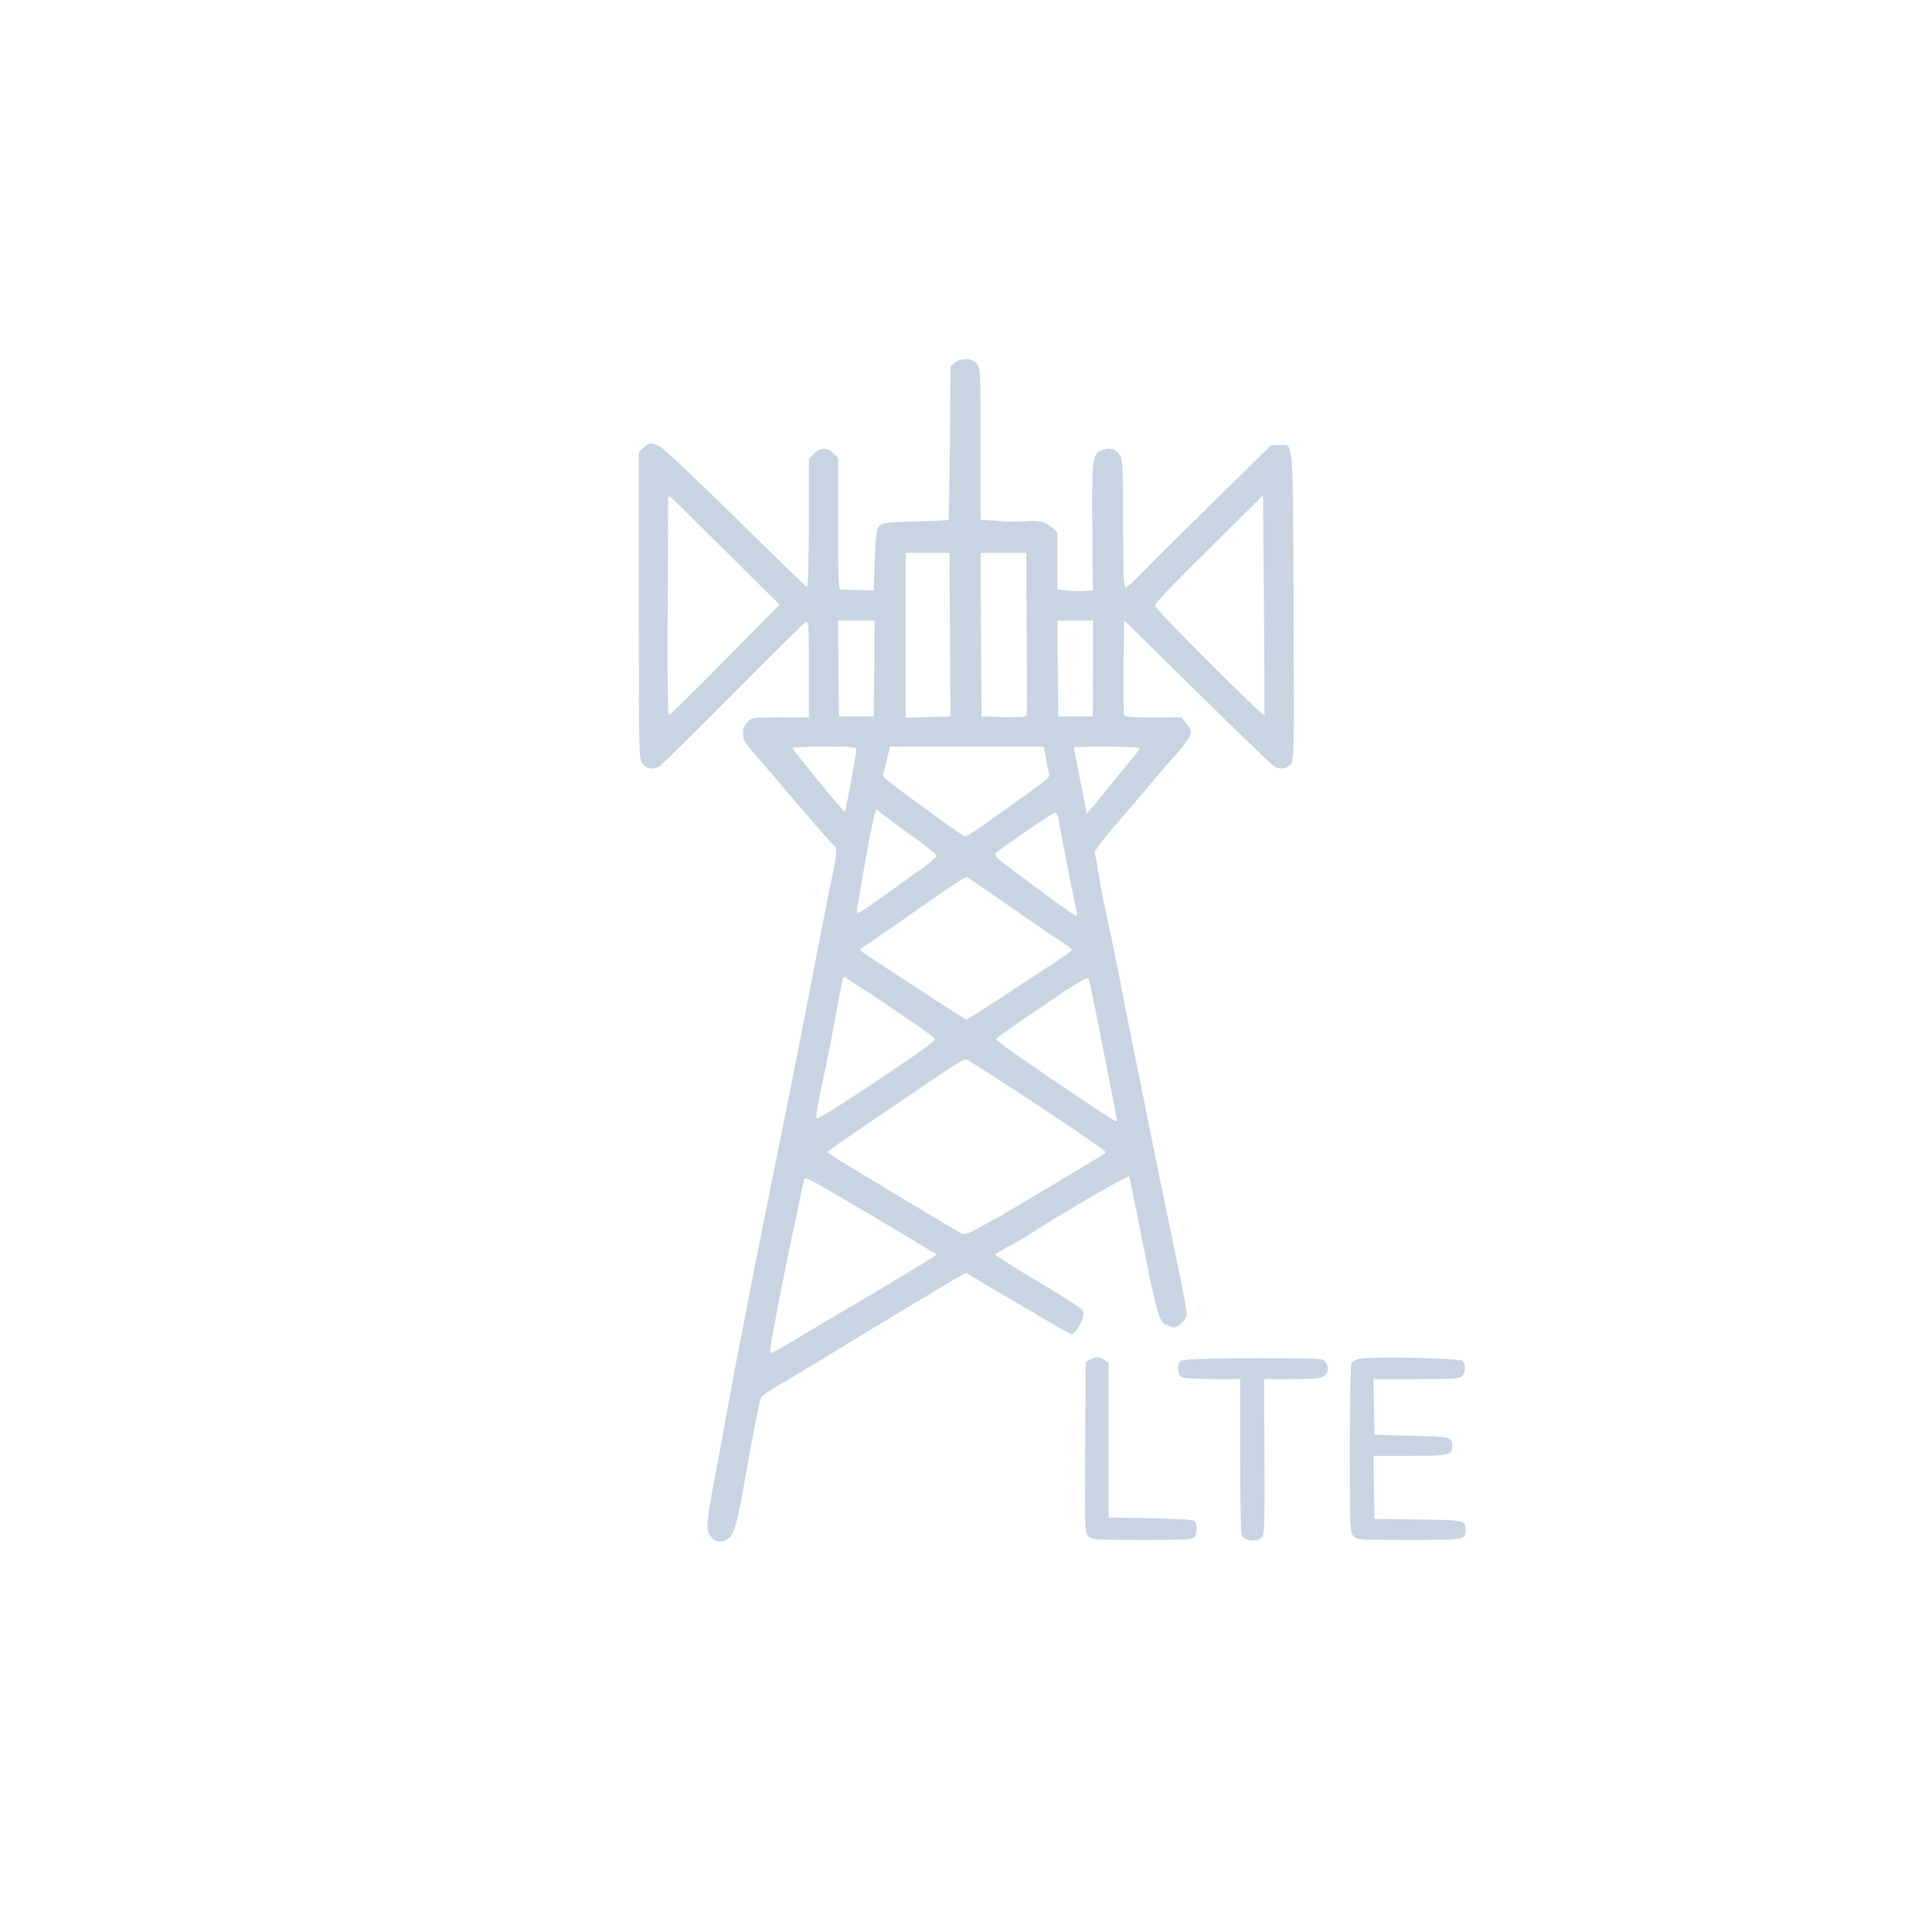
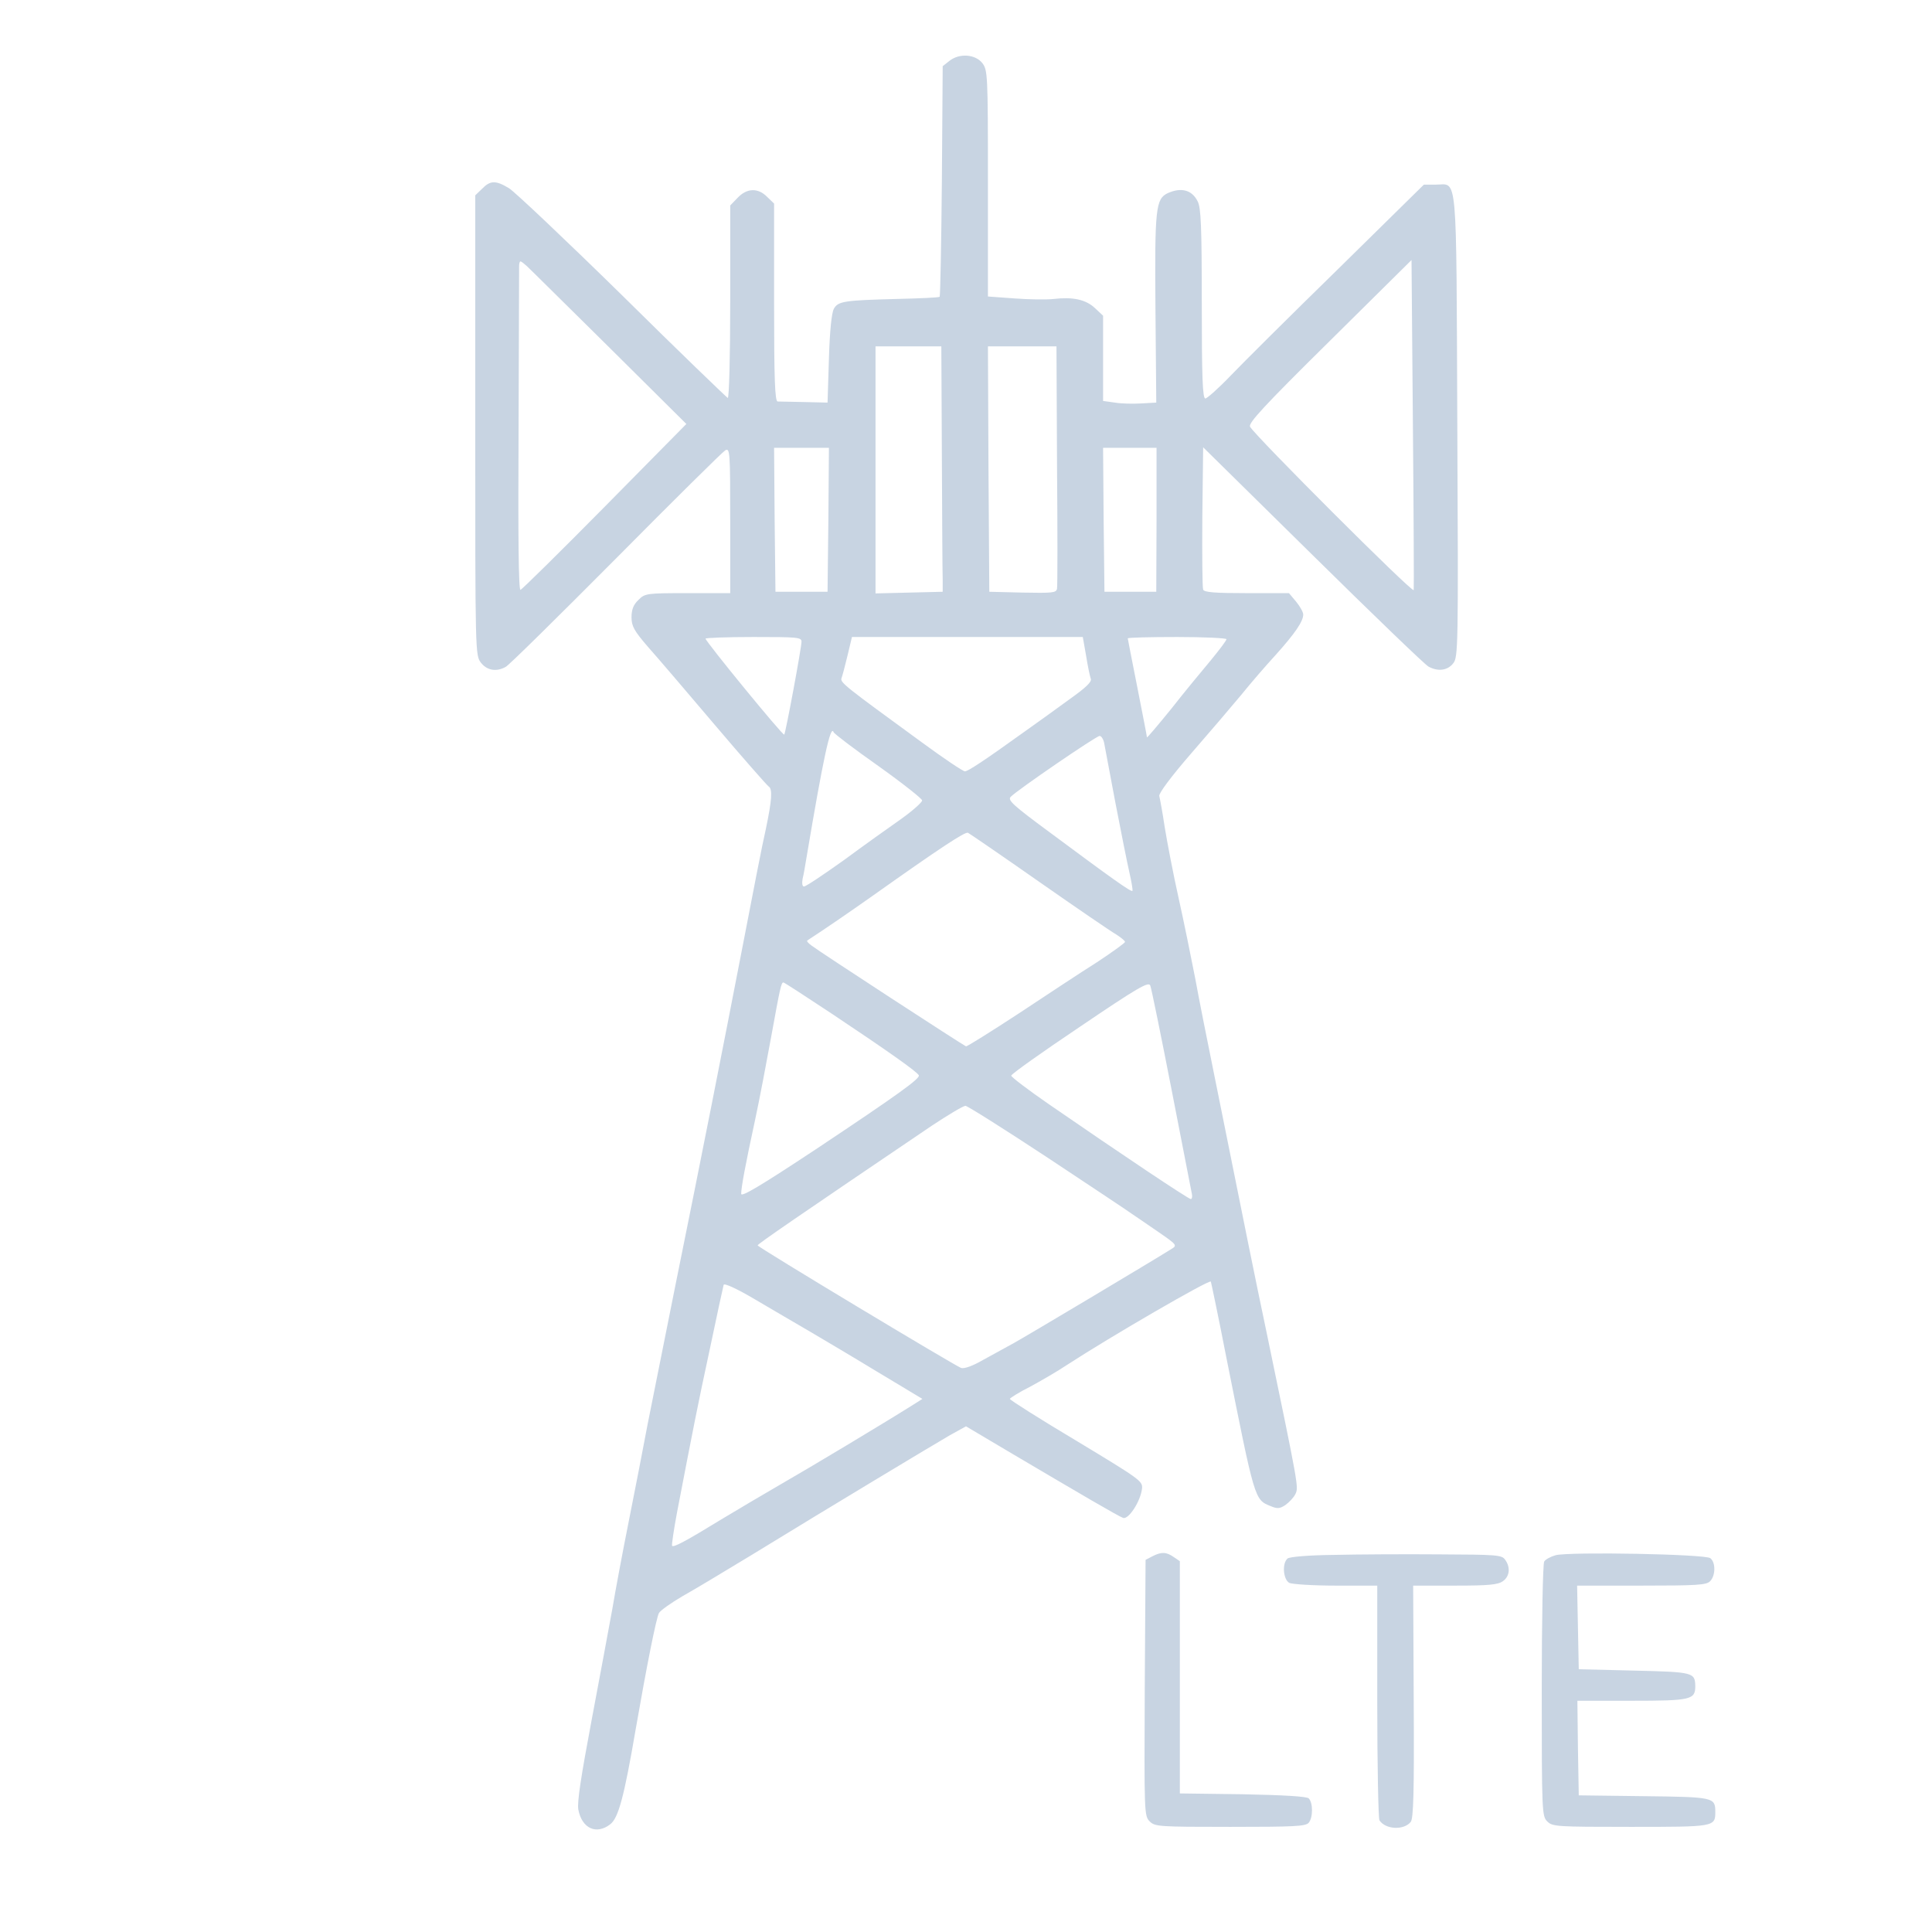
<svg xmlns="http://www.w3.org/2000/svg" width="256" height="256" viewBox="0 0 256 256" fill="#c8d4e2">
-   <g transform="translate(4 4) scale(0.242188)" fill="#c8d4e2" stroke="none">
+   <g transform="translate(-58 -58) scale(0.363282)" fill="#c8d4e2" stroke="none">
    <g transform="translate(0,1024) scale(0.1,-0.1)" fill="#c8d4e2" stroke="none">
      <path d="M5059 8421 l-24 -19 -3 -419 c-2 -230 -6 -420 -8 -422 -3 -3 -73 -6 -157 -8 -190 -5 -214 -8 -229 -36 -8 -14 -15 -80 -18 -182 l-5 -160 -85 2 c-47 1 -91 2 -97 2 -10 1 -13 80 -13 361 l0 361 -25 24 c-33 34 -74 33 -108 -3 l-27 -28 0 -353 c0 -194 -4 -351 -9 -349 -4 2 -178 169 -384 373 -207 203 -394 380 -414 392 -48 29 -68 29 -98 -2 l-25 -24 0 -839 c0 -834 0 -839 21 -866 22 -28 56 -34 90 -15 11 5 192 184 402 395 210 212 390 390 399 395 17 9 18 -5 18 -256 l0 -265 -155 0 c-152 0 -156 -1 -180 -25 -18 -17 -25 -35 -25 -63 0 -32 9 -49 60 -108 34 -38 144 -167 245 -286 101 -119 189 -219 195 -223 15 -9 12 -50 -10 -155 -12 -51 -49 -242 -84 -424 -73 -377 -146 -748 -247 -1246 -38 -190 -83 -415 -100 -500 -16 -85 -47 -245 -69 -355 -22 -110 -49 -254 -60 -320 -12 -66 -46 -249 -76 -408 -38 -202 -53 -298 -48 -324 13 -69 66 -93 117 -53 29 23 50 99 92 345 40 230 75 406 85 425 5 9 44 37 87 62 43 24 159 94 258 154 287 176 655 397 717 433 l58 32 172 -102 c249 -147 382 -225 401 -232 20 -7 64 61 69 107 3 27 -7 34 -239 174 -134 80 -243 149 -243 153 0 3 33 24 73 44 39 21 101 57 137 81 160 104 517 311 523 303 1 -2 27 -125 56 -274 105 -526 103 -521 162 -545 24 -10 33 -10 54 4 14 10 31 28 37 41 11 25 12 23 -107 595 -42 199 -73 354 -189 930 -24 118 -56 278 -70 355 -15 77 -42 210 -61 295 -19 85 -41 200 -50 255 -8 55 -18 107 -20 115 -3 9 44 72 116 155 67 77 149 173 183 214 33 41 90 107 125 145 71 79 101 123 101 148 0 9 -12 30 -26 47 l-26 31 -154 0 c-116 0 -156 3 -159 13 -3 7 -4 126 -3 266 l3 253 400 -394 c220 -217 410 -400 422 -406 35 -19 70 -14 90 12 18 22 19 56 15 867 -4 948 2 879 -79 879 l-43 0 -312 -307 c-172 -168 -349 -344 -393 -390 -44 -46 -86 -83 -92 -83 -10 0 -13 76 -13 345 0 284 -3 351 -15 374 -21 42 -60 52 -109 30 -44 -21 -48 -54 -45 -422 l3 -342 -54 -3 c-30 -2 -74 -1 -97 3 l-43 6 0 156 0 155 -30 28 c-33 31 -80 41 -150 33 -26 -3 -91 -2 -144 2 l-96 7 0 413 c0 402 -1 413 -21 439 -26 32 -84 36 -120 7z m-1541 -748 c11 -10 146 -144 301 -297 l281 -279 -297 -301 c-164 -166 -302 -302 -308 -304 -7 -2 -9 195 -7 580 1 321 2 591 2 601 0 9 2 17 5 17 3 0 13 -8 23 -17z m3235 -1182 c-6 -10 -577 561 -597 596 -7 13 51 76 290 312 l299 296 5 -600 c3 -330 4 -602 3 -604z m-1721 484 c1 -223 2 -424 3 -447 l0 -43 -122 -3 -123 -3 0 451 0 450 120 0 120 0 2 -405z m420 -28 c2 -239 2 -441 0 -451 -3 -15 -17 -16 -125 -14 l-122 3 -3 448 -2 447 125 0 125 0 2 -433z m-834 -199 l-3 -263 -95 0 -95 0 -3 263 -2 262 100 0 100 0 -2 -262z m1197 -1 l-1 -262 -94 0 -95 0 -3 263 -2 262 97 0 98 0 0 -263z m-1295 -444 c0 -22 -58 -334 -63 -339 -5 -5 -287 340 -287 350 0 3 79 6 175 6 160 0 175 -1 175 -17z m1038 -51 c6 -38 14 -76 17 -84 5 -11 -17 -32 -76 -74 -45 -33 -120 -87 -168 -121 -146 -105 -204 -143 -215 -143 -7 0 -77 47 -156 105 -281 205 -300 219 -294 235 3 8 13 45 22 83 l16 67 421 0 421 0 12 -68z m512 60 c0 -5 -26 -39 -58 -78 -32 -38 -98 -118 -145 -178 -48 -59 -87 -105 -87 -102 0 4 -16 85 -35 182 -19 96 -35 177 -35 179 0 3 81 5 180 5 99 0 180 -4 180 -8z m-1269 -463 c87 -62 159 -119 159 -125 0 -7 -35 -38 -77 -68 -43 -30 -138 -98 -210 -151 -73 -52 -137 -95 -144 -95 -6 0 -8 11 -5 28 4 15 10 52 15 82 60 356 87 483 98 453 2 -6 76 -62 164 -124z m823 84 c3 -16 21 -113 41 -218 20 -104 43 -219 51 -254 8 -35 13 -65 11 -67 -5 -5 -76 46 -305 216 -130 96 -151 115 -139 127 24 25 312 222 324 222 6 1 14 -11 17 -26z m-237 -506 c136 -95 263 -182 281 -192 17 -11 32 -23 32 -27 0 -4 -46 -37 -102 -74 -57 -36 -186 -121 -287 -188 -101 -66 -187 -120 -191 -119 -9 3 -536 346 -564 368 -11 8 -18 16 -15 18 72 47 146 98 237 162 248 176 338 235 349 231 6 -3 123 -83 260 -179z m483 -759 c39 -199 72 -371 74 -380 2 -10 0 -18 -4 -18 -9 0 -254 164 -515 344 -77 53 -140 101 -140 106 0 6 113 86 250 178 211 143 251 166 257 151 4 -9 39 -181 78 -381z m-1238 277 c198 -132 312 -212 316 -224 4 -12 -76 -70 -375 -269 -201 -133 -273 -176 -273 -163 0 23 15 105 51 271 16 74 42 212 59 305 32 176 36 195 44 195 3 0 83 -52 178 -115z m781 -521 c155 -103 296 -196 312 -208 17 -11 61 -42 98 -67 68 -47 68 -48 45 -62 -70 -44 -531 -319 -573 -342 -27 -15 -78 -43 -113 -62 -38 -22 -69 -33 -80 -29 -26 10 -741 440 -742 447 0 5 147 106 636 437 59 39 114 72 122 72 7 0 140 -84 295 -186z m-868 -634 c44 -26 156 -92 248 -148 l168 -101 -38 -24 c-100 -63 -380 -231 -478 -287 -60 -35 -159 -93 -220 -130 -127 -78 -171 -101 -177 -95 -2 3 6 58 18 122 61 317 74 384 119 593 26 124 49 230 51 237 2 7 47 -13 116 -54 62 -37 149 -87 193 -113z" />
      <path d="M5800 2967 l-25 -13 -3 -467 c-2 -456 -2 -467 18 -487 19 -19 33 -20 294 -20 234 0 275 2 286 15 16 19 16 73 0 89 -7 7 -90 12 -240 15 l-230 3 0 424 0 423 -22 15 c-27 19 -45 20 -78 3z" />
      <path d="M6461 2972 c-93 -1 -160 -7 -168 -13 -21 -18 -16 -76 6 -89 11 -5 86 -10 170 -10 l151 0 0 -422 c0 -233 4 -428 8 -434 22 -34 89 -37 114 -6 10 12 13 107 11 439 l-2 423 153 0 c121 0 156 3 174 16 25 17 29 51 8 79 -12 17 -31 18 -242 19 -126 1 -298 0 -383 -2z" />
      <path d="M7271 2971 c-18 -5 -37 -15 -42 -23 -5 -7 -9 -219 -9 -470 0 -445 1 -459 20 -478 19 -19 33 -20 304 -20 307 0 309 0 309 55 0 53 -6 54 -262 57 l-236 3 -3 173 -2 172 199 0 c215 0 231 4 231 53 -1 50 -6 52 -222 57 l-203 5 -3 153 -3 152 235 0 c200 0 237 2 250 16 20 20 21 68 1 84 -18 15 -510 24 -564 11z" />
    </g>
  </g>
</svg>
